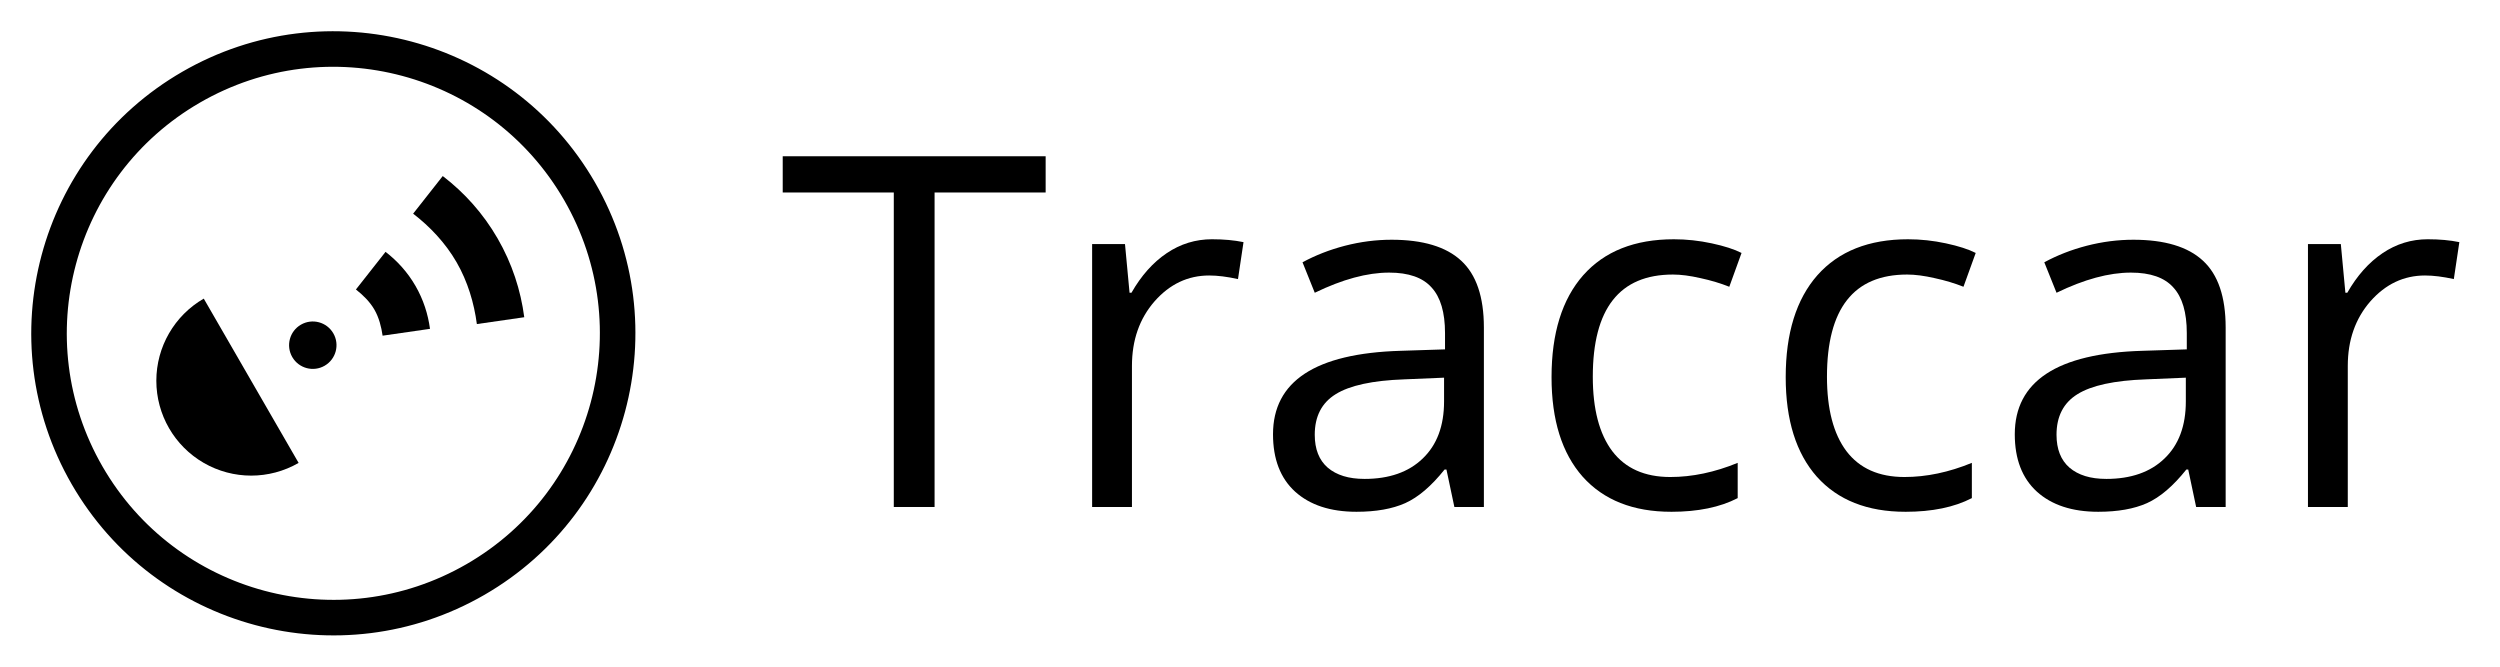
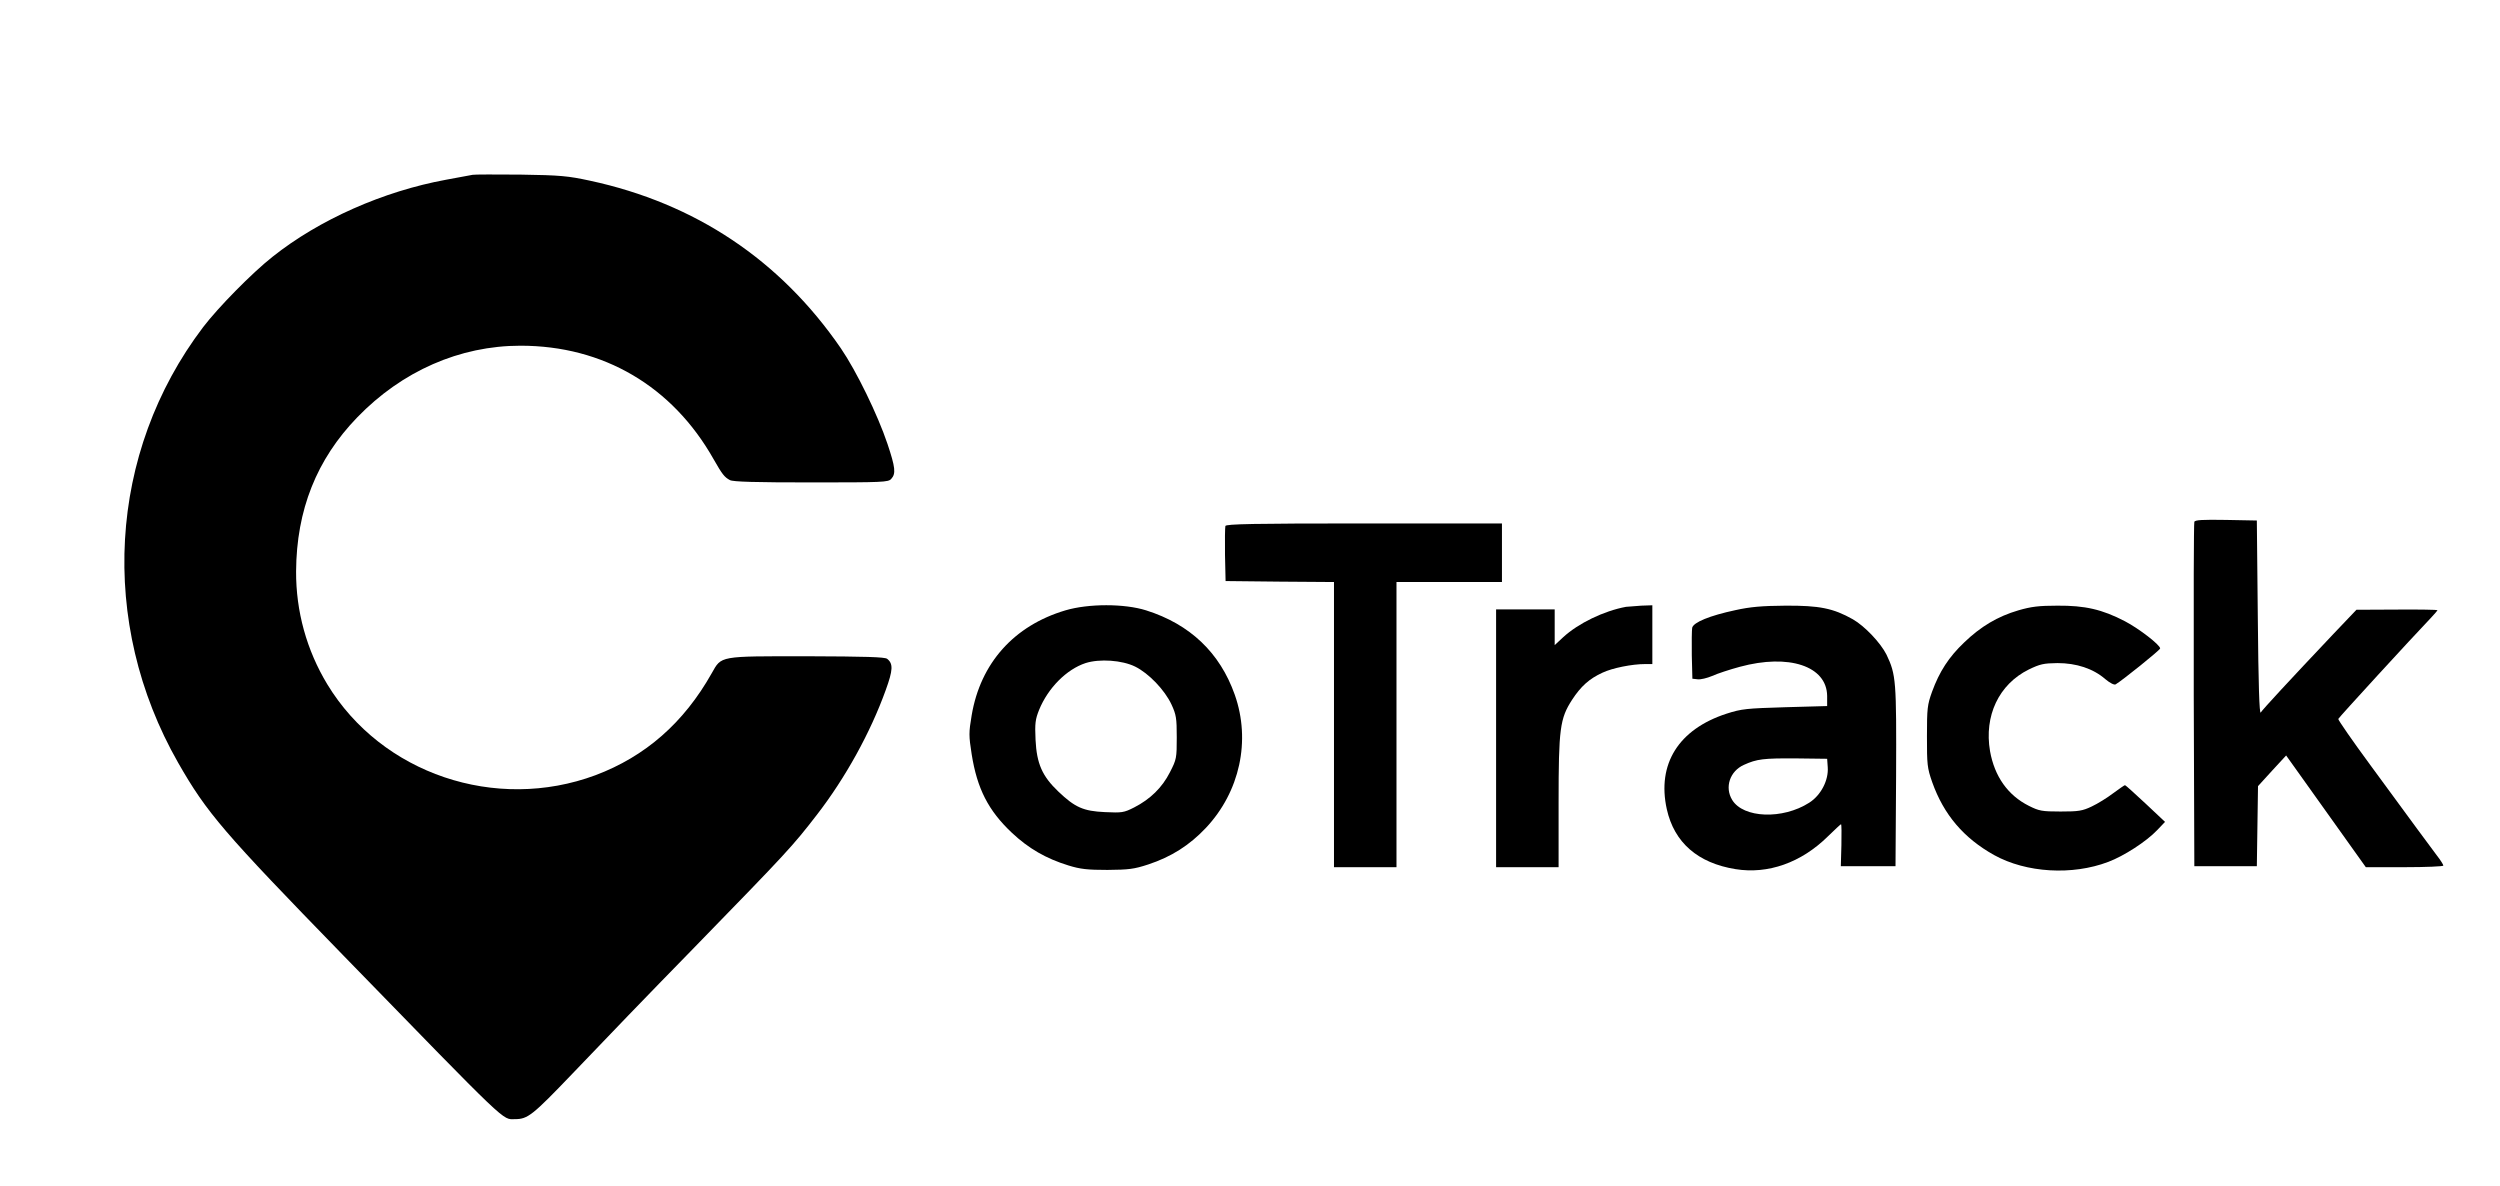
- <svg xmlns="http://www.w3.org/2000/svg" width="240" height="64" viewBox="0 0 240 64">
-   <g id="img">
-     <rect id="rect3778" height="64" width="240" y="0" x="0" fill="none" />
-     <g id="g4194">
-       <g id="g4145" fill="currentColor">
-         <circle id="path2993" stroke-width="1.326" transform="rotate(-30)" cy="43.713" cx="9.436" r="2.276" />
-         <path id="path3004" stroke-width="1.01" d="m37.012 24.177-2.843 3.613c0.663 0.522 1.325 1.158 1.773 1.933 0.448 0.776 0.667 1.667 0.788 2.502l4.55-0.656c-0.193-1.42-0.633-2.804-1.394-4.123s-1.74-2.391-2.874-3.27z" />
-         <path id="path3014" stroke-width="1.01" d="m42.504 16.9-2.843 3.613c1.607 1.236 3.091 2.793 4.168 4.658s1.683 3.929 1.95 5.939l4.55-0.656c-0.34-2.595-1.167-5.151-2.557-7.559-1.39-2.408-3.19-4.402-5.268-5.994z" />
-         <path id="path3036" stroke-width="3.62" d="m28.667 44.439a9.106 9.106 0 0 1 -9.106 0 9.106 9.106 0 0 1 -4.553 -7.886 9.106 9.106 0 0 1 4.553 -7.886l4.553 7.886z" />
-         <path id="path3038-8" stroke-width="1.01" d="m17.502 6.889c-13.868 8.007-18.619 25.74-10.612 39.608 8.006 13.868 25.739 18.619 39.608 10.613 13.868-8.007 18.619-25.74 10.613-39.609-8.007-13.868-25.74-18.62-39.609-10.612zm1.706 2.954c12.237-7.065 27.884-2.872 34.948 9.364 7.065 12.237 2.873 27.884-9.364 34.948-12.237 7.065-27.884 2.873-34.948-9.364-7.065-12.237-2.873-27.884 9.364-34.948z" />
-       </g>
-     </g>
-     <g id="logotext" aria-label="Traccar" fill="currentColor">
-       <path id="path4172" d="m89.719 48.671h-3.915v-30.192h-10.663v-3.478h25.241v3.478h-10.663v30.192z" />
-       <path id="path4174" d="m116.36 22.969q1.681 0 3.017 0.276l-0.53 3.547q-1.566-0.345-2.764-0.345-3.063 0-5.251 2.487-2.165 2.487-2.165 6.195v13.541h-3.823v-25.241h3.155l0.438 4.675h0.184q1.405-2.464 3.385-3.8t4.353-1.336z" />
-       <path id="path4176" d="m139.62 48.671-0.76-3.593h-0.184q-1.888 2.372-3.777 3.224-1.865 0.829-4.675 0.829-3.754 0-5.896-1.935-2.119-1.935-2.119-5.504 0-7.646 12.229-8.014l4.284-0.138v-1.566q0-2.971-1.29-4.376-1.267-1.428-4.076-1.428-3.155 0-7.139 1.935l-1.175-2.925q1.865-1.013 4.076-1.589 2.234-0.576 4.468-0.576 4.514 0 6.679 2.004 2.188 2.004 2.188 6.425v17.226h-2.833zm-8.636-2.695q3.57 0 5.596-1.958 2.05-1.958 2.05-5.481v-2.28l-3.823 0.161q-4.56 0.161-6.587 1.428-2.004 1.244-2.004 3.892 0 2.073 1.244 3.155 1.267 1.082 3.524 1.082z" />
-       <path id="path4178" d="m160.44 49.131q-5.481 0-8.498-3.362-2.994-3.385-2.994-9.557 0-6.333 3.04-9.788 3.063-3.454 8.705-3.454 1.819 0 3.639 0.392t2.856 0.921l-1.175 3.247q-1.267-0.507-2.764-0.829-1.497-0.345-2.648-0.345-7.692 0-7.692 9.811 0 4.652 1.865 7.139 1.888 2.487 5.573 2.487 3.155 0 6.471-1.359v3.385q-2.533 1.313-6.379 1.313z" />
-       <path id="path4180" d="m182.92 49.131q-5.481 0-8.498-3.362-2.994-3.385-2.994-9.557 0-6.333 3.04-9.788 3.063-3.454 8.705-3.454 1.819 0 3.639 0.392t2.856 0.921l-1.175 3.247q-1.267-0.507-2.764-0.829-1.497-0.345-2.648-0.345-7.692 0-7.692 9.811 0 4.652 1.865 7.139 1.888 2.487 5.573 2.487 3.155 0 6.471-1.359v3.385q-2.533 1.313-6.379 1.313z" />
-       <path id="path4182" d="m210.83 48.671-0.76-3.593h-0.184q-1.888 2.372-3.777 3.224-1.865 0.829-4.675 0.829-3.754 0-5.896-1.935-2.119-1.935-2.119-5.504 0-7.646 12.229-8.014l4.284-0.138v-1.566q0-2.971-1.29-4.376-1.267-1.428-4.076-1.428-3.155 0-7.139 1.935l-1.175-2.925q1.865-1.013 4.076-1.589 2.234-0.576 4.468-0.576 4.514 0 6.679 2.004 2.188 2.004 2.188 6.425v17.226h-2.833zm-8.636-2.695q3.57 0 5.596-1.958 2.05-1.958 2.05-5.481v-2.28l-3.823 0.161q-4.56 0.161-6.587 1.428-2.004 1.244-2.004 3.892 0 2.073 1.244 3.155 1.267 1.082 3.523 1.082z" />
-       <path id="path4184" d="m233.08 22.969q1.681 0 3.017 0.276l-0.53 3.547q-1.566-0.345-2.764-0.345-3.063 0-5.251 2.487-2.165 2.487-2.165 6.195v13.541h-3.823v-25.241h3.155l0.438 4.675h0.184q1.405-2.464 3.385-3.8t4.353-1.336z" />
-     </g>
+ <svg xmlns="http://www.w3.org/2000/svg" version="1.0" width="1280pt" height="607pt" viewBox="0 0 1280 607" preserveAspectRatio="xMidYMid meet">
+   <g transform="translate(0,607) scale(0.1,-0.1)" fill="currentColor" stroke="none">
+     <path d="M2420 5175 c-8 -2 -69 -13 -135 -25 -322 -59 -650 -204 -890 -395 -105 -83 -278 -259 -355 -360 -487 -642 -537 -1513 -128 -2230 147 -257 230 -354 844 -985 860 -884 814 -840 881 -840 65 0 89 19 293 232 193 202 367 383 626 648 478 491 501 516 627 679 146 189 274 421 352 638 37 102 39 135 7 160 -13 9 -107 12 -412 13 -451 0 -435 3 -486 -87 -143 -254 -340 -426 -595 -522 -511 -190 -1095 7 -1373 465 -106 175 -161 374 -160 579 2 314 105 573 313 788 229 237 525 367 836 367 424 0 777 -207 988 -580 45 -79 56 -93 84 -108 15 -9 135 -12 416 -12 369 0 395 1 410 18 25 27 21 59 -19 179 -50 149 -159 373 -239 490 -310 451 -745 742 -1285 858 -111 24 -150 28 -355 31 -126 1 -237 1 -245 -1z" />
+     <path d="M11235 3398 c-3 -7 -4 -407 -3 -888 l3 -875 160 0 160 0 3 205 3 205 72 79 72 78 204 -286 204 -286 199 0 c109 0 198 4 198 8 0 5 -15 29 -34 53 -18 24 -64 87 -103 139 -38 52 -145 198 -237 323 -92 125 -166 232 -164 236 3 8 379 418 471 514 20 21 37 41 37 43 0 2 -93 4 -207 3 l-208 -1 -120 -126 c-227 -240 -360 -384 -370 -400 -7 -12 -12 143 -15 483 l-5 500 -158 3 c-120 2 -159 0 -162 -10z" />
+     <path d="M6274 3377 c-2 -7 -3 -74 -2 -148 l3 -134 278 -3 277 -2 0 -730 0 -730 160 0 160 0 0 730 0 730 270 0 270 0 0 150 0 150 -705 0 c-570 0 -707 -3 -711 -13z" />
+     <path d="M5455 2945 c-263 -78 -435 -270 -480 -537 -15 -89 -15 -104 0 -200 28 -176 85 -288 206 -402 85 -80 175 -132 289 -167 61 -19 98 -23 200 -23 109 1 136 4 209 28 118 39 211 98 295 187 174 185 231 447 148 682 -76 215 -229 361 -454 432 -111 35 -295 35 -413 0z m357 -288 c69 -34 151 -119 186 -194 24 -52 27 -69 27 -168 0 -106 -1 -113 -35 -179 -40 -79 -101 -138 -183 -180 -53 -27 -63 -28 -150 -24 -110 5 -153 24 -238 105 -83 79 -111 143 -117 265 -4 85 -1 105 18 153 46 113 141 208 238 240 72 23 187 15 254 -18z" />
+     <path d="M8325 2963 c-113 -21 -244 -84 -322 -156 l-43 -40 0 92 0 91 -150 0 -150 0 0 -660 0 -660 160 0 160 0 0 331 c0 379 7 430 69 526 45 69 88 108 156 139 51 24 151 44 218 44 l37 0 0 151 0 150 -57 -2 c-32 -2 -67 -5 -78 -6z" />
+     <path d="M8885 2946 c-131 -28 -214 -62 -221 -90 -2 -11 -3 -75 -2 -141 l3 -120 27 -3 c15 -2 48 6 74 17 26 12 90 33 142 47 251 68 445 4 447 -149 l0 -52 -215 -6 c-198 -6 -222 -8 -300 -33 -246 -80 -357 -258 -306 -489 38 -171 159 -276 352 -307 166 -27 336 33 472 167 36 35 66 63 68 63 3 0 3 -48 2 -107 l-3 -108 140 0 140 0 3 459 c2 492 0 521 -49 624 -30 60 -111 146 -172 181 -101 57 -172 71 -346 70 -121 -1 -179 -6 -256 -23z m473 -804 c5 -67 -35 -144 -95 -182 -136 -87 -337 -79 -394 14 -40 65 -12 148 60 180 66 30 100 34 266 33 l160 -2 3 -43z" />
+     <path d="M10334 2945 c-106 -31 -193 -83 -277 -164 -79 -75 -127 -149 -165 -253 -24 -67 -26 -85 -26 -228 0 -144 1 -161 27 -235 59 -166 161 -286 317 -373 164 -91 400 -105 584 -35 80 30 195 104 251 163 l40 42 -100 94 c-55 51 -102 94 -105 94 -3 0 -30 -19 -60 -41 -30 -23 -80 -54 -110 -68 -48 -23 -68 -26 -160 -26 -96 0 -110 3 -162 29 -108 54 -176 151 -199 280 -31 181 45 342 198 418 58 28 76 32 147 33 97 0 183 -28 245 -82 25 -21 46 -31 53 -27 34 20 228 176 228 184 0 18 -109 102 -180 139 -117 61 -205 81 -346 80 -95 0 -135 -5 -200 -24z" />
  </g>
</svg>
